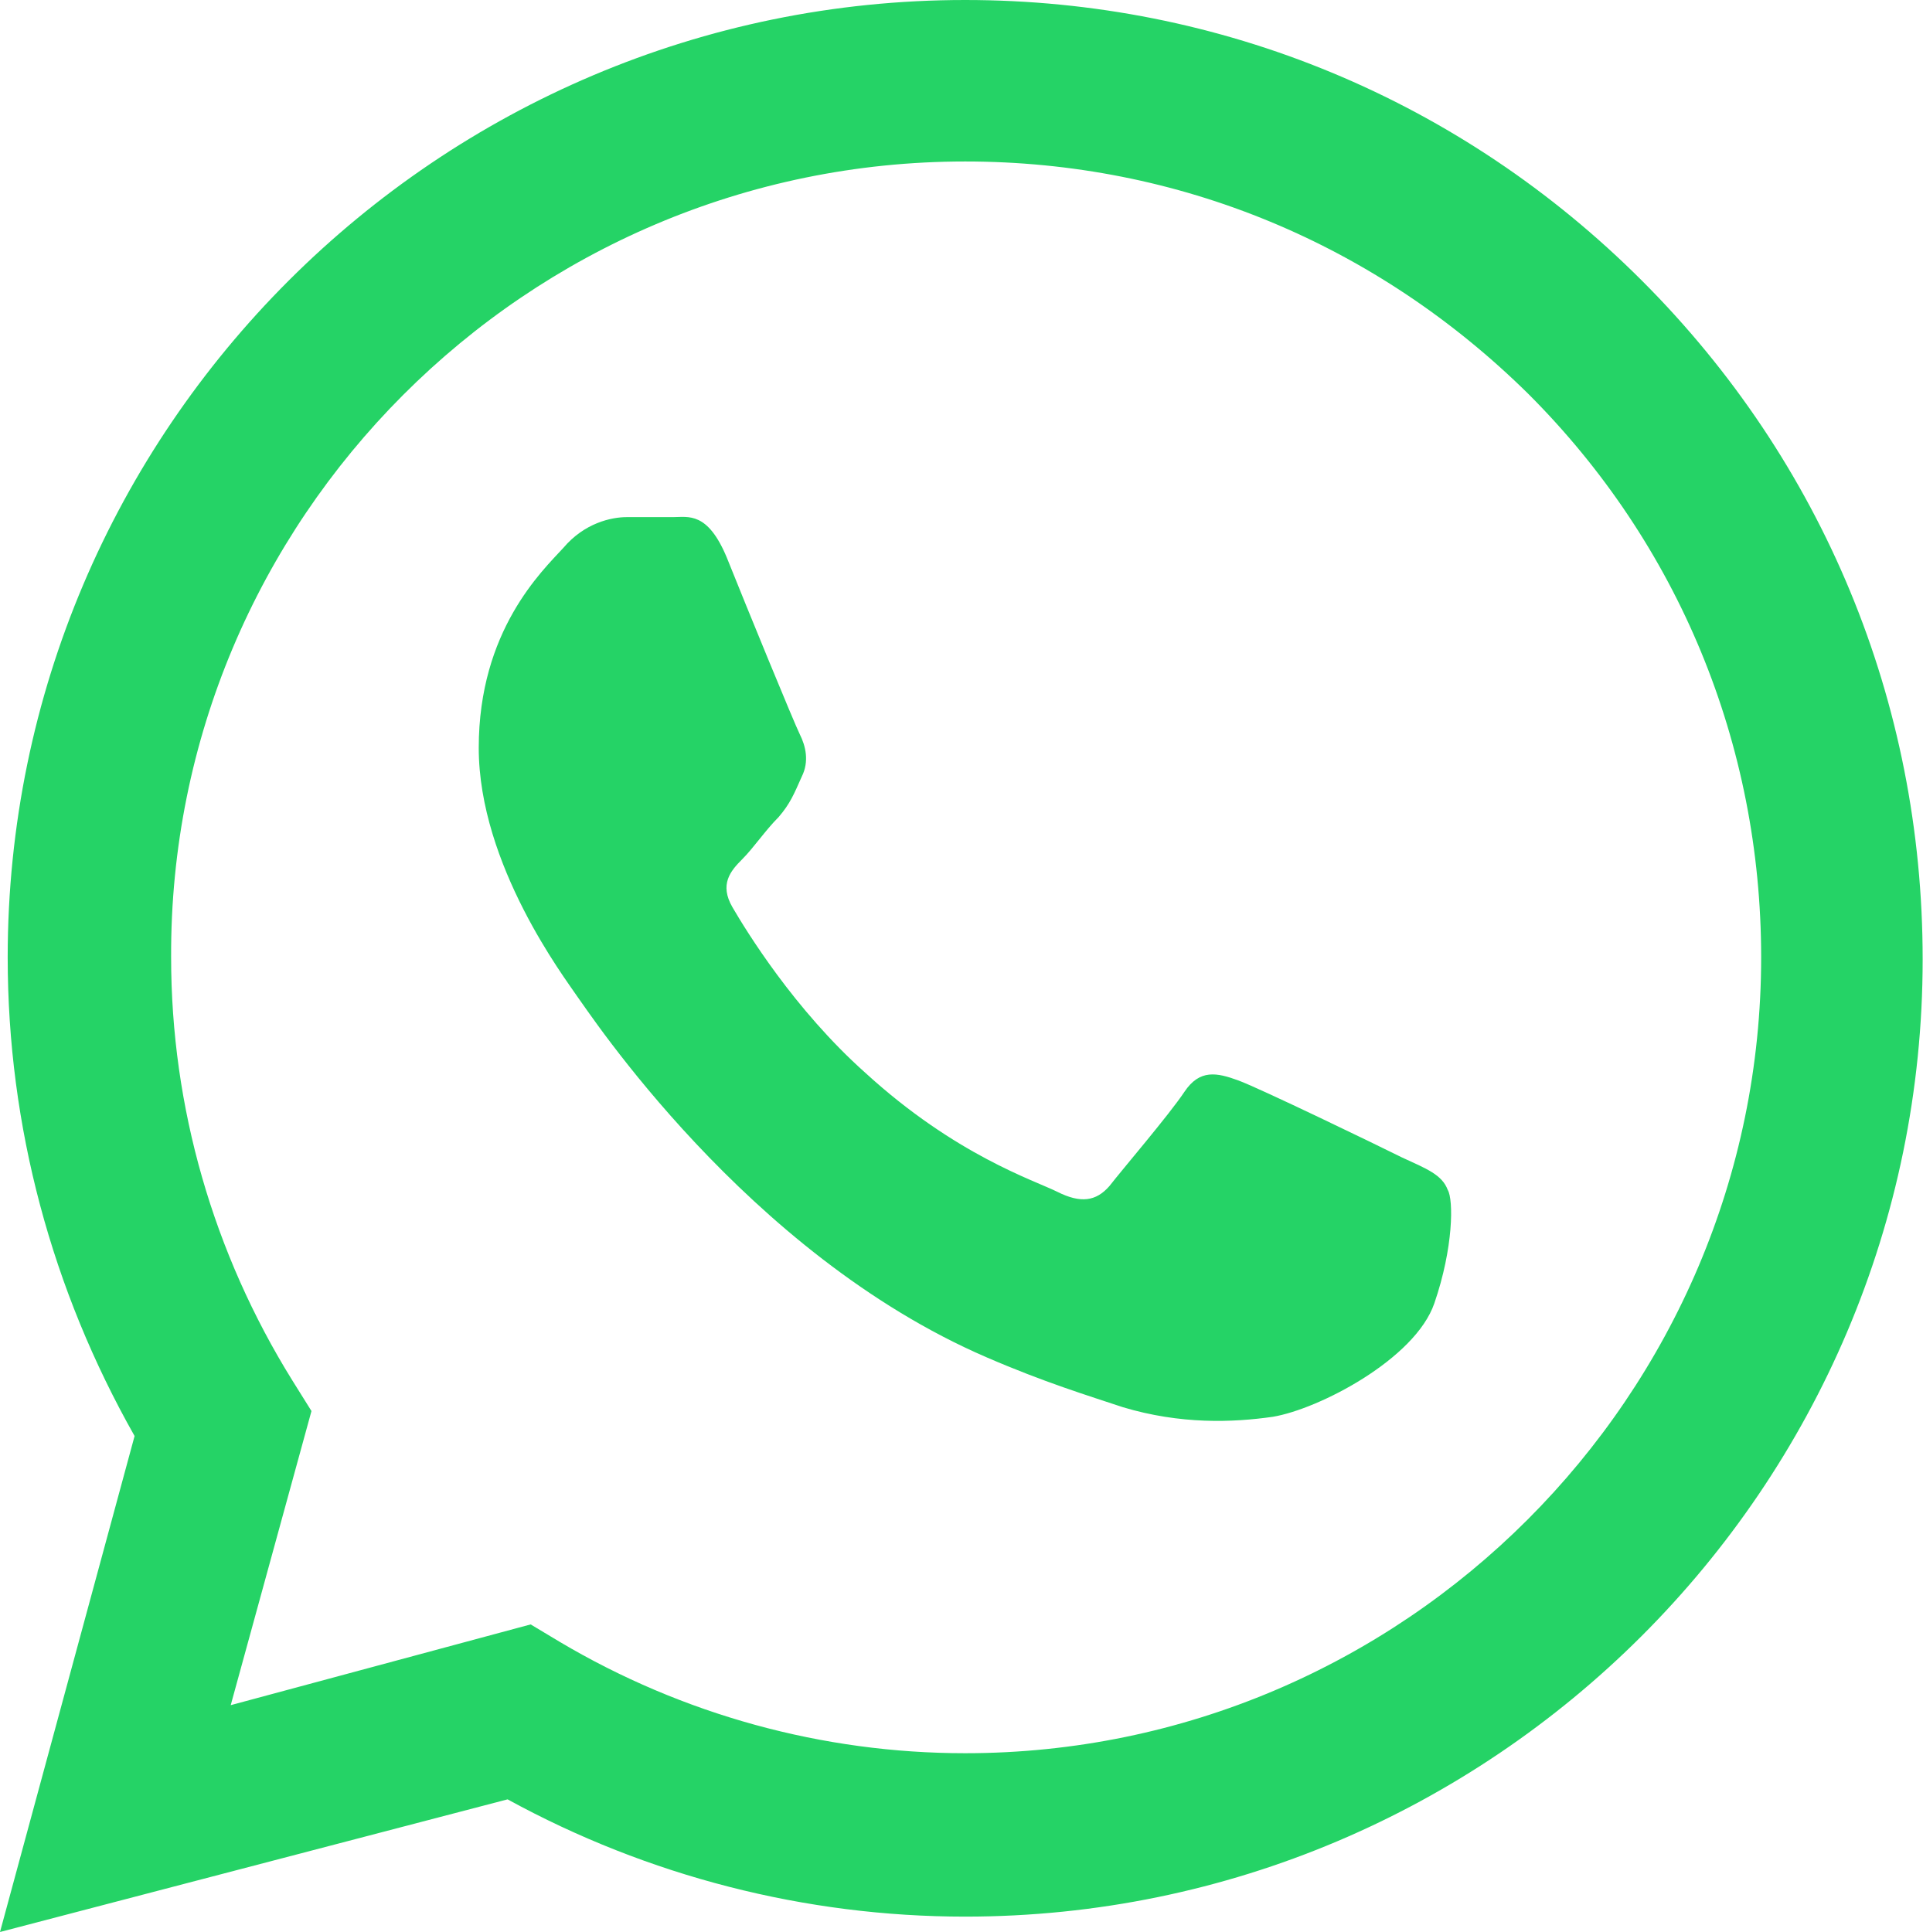
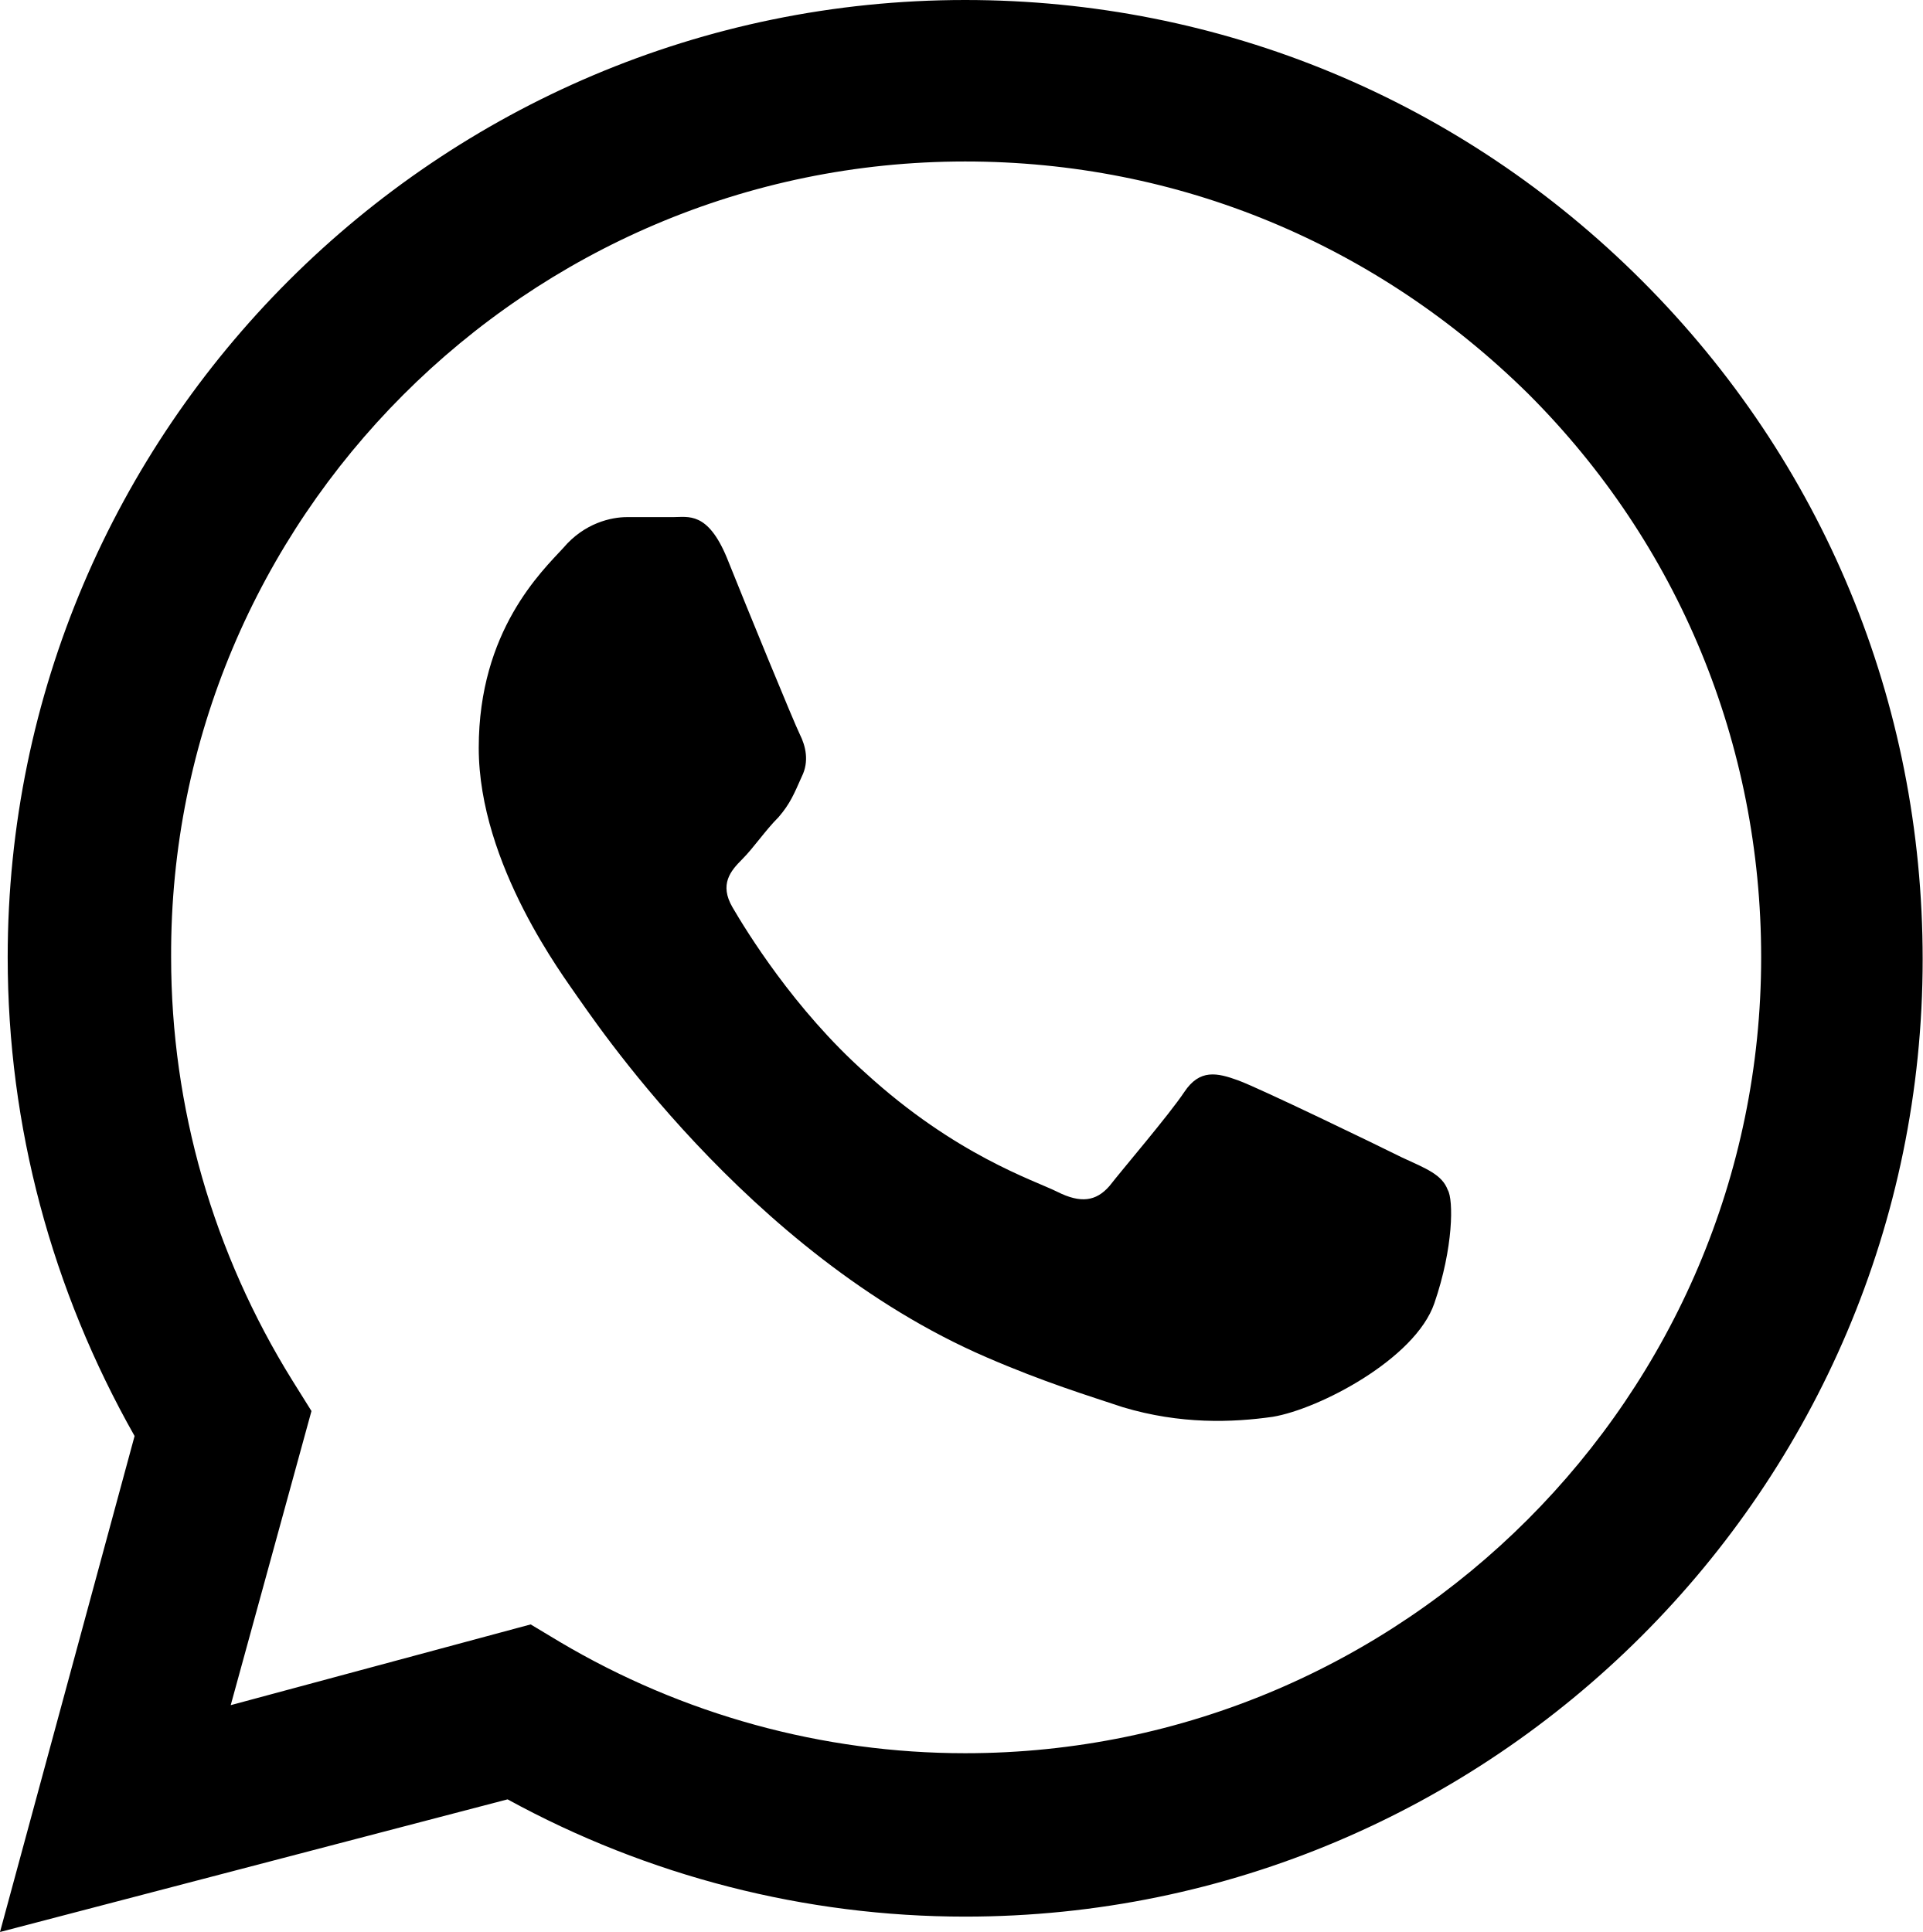
<svg xmlns="http://www.w3.org/2000/svg" version="1.1" id="Layer_1" x="0px" y="0px" viewBox="0 0 100 100.5" style="enable-background:new 0 0 100 100.5;" xml:space="preserve">
-   <style type="text/css">
- 	.st0{fill:#25D366;}
- </style>
  <g id="WA_Logo">
    <g>
      <path class="st0" d="M85.4,14.6C76,5.2,63.5,0,50.2,0C22.8,0,0.4,22.3,0.4,49.8c0,8.8,2.3,17.3,6.6,24.9l-7,25.8l26.4-6.9    c7.3,4,15.5,6.1,23.8,6.1l0,0l0,0c27.4,0,49.8-22.3,49.8-49.8C100,36.5,94.8,24,85.4,14.6z M50.2,91.2L50.2,91.2    c-7.4,0-14.7-2-21.1-5.8l-1.5-0.9L12,88.7l4.2-15.3l-1-1.6c-4.1-6.6-6.3-14.2-6.3-22C8.8,27,27.4,8.4,50.2,8.4    c11.1,0,21.4,4.3,29.3,12.1c7.8,7.8,12.1,18.2,12.1,29.3C91.6,72.6,73,91.2,50.2,91.2z M72.9,60.2c-1.2-0.6-7.4-3.6-8.5-4    s-2-0.6-2.8,0.6c-0.8,1.2-3.2,4-3.9,4.9C57,62.5,56.2,62.6,55,62s-5.3-1.9-10-6.2c-3.7-3.3-6.2-7.4-6.9-8.6s-0.1-1.9,0.5-2.5    s1.2-1.5,1.9-2.2c0.6-0.7,0.8-1.2,1.2-2.1c0.4-0.8,0.2-1.6-0.1-2.2c-0.3-0.6-2.8-6.7-3.8-9.2c-1-2.4-2-2.1-2.8-2.1    c-0.7,0-1.6,0-2.4,0c-0.8,0-2.2,0.3-3.3,1.6c-1.1,1.2-4.4,4.3-4.4,10.4s4.5,12,5.1,12.9c0.6,0.8,8.8,13.4,21.3,18.8    c3,1.3,5.3,2,7.1,2.6c3,0.9,5.7,0.8,7.8,0.5c2.4-0.4,7.4-3,8.4-5.9s1-5.4,0.7-5.9C75,61.1,74.2,60.8,72.9,60.2z" />
    </g>
  </g>
</svg>
